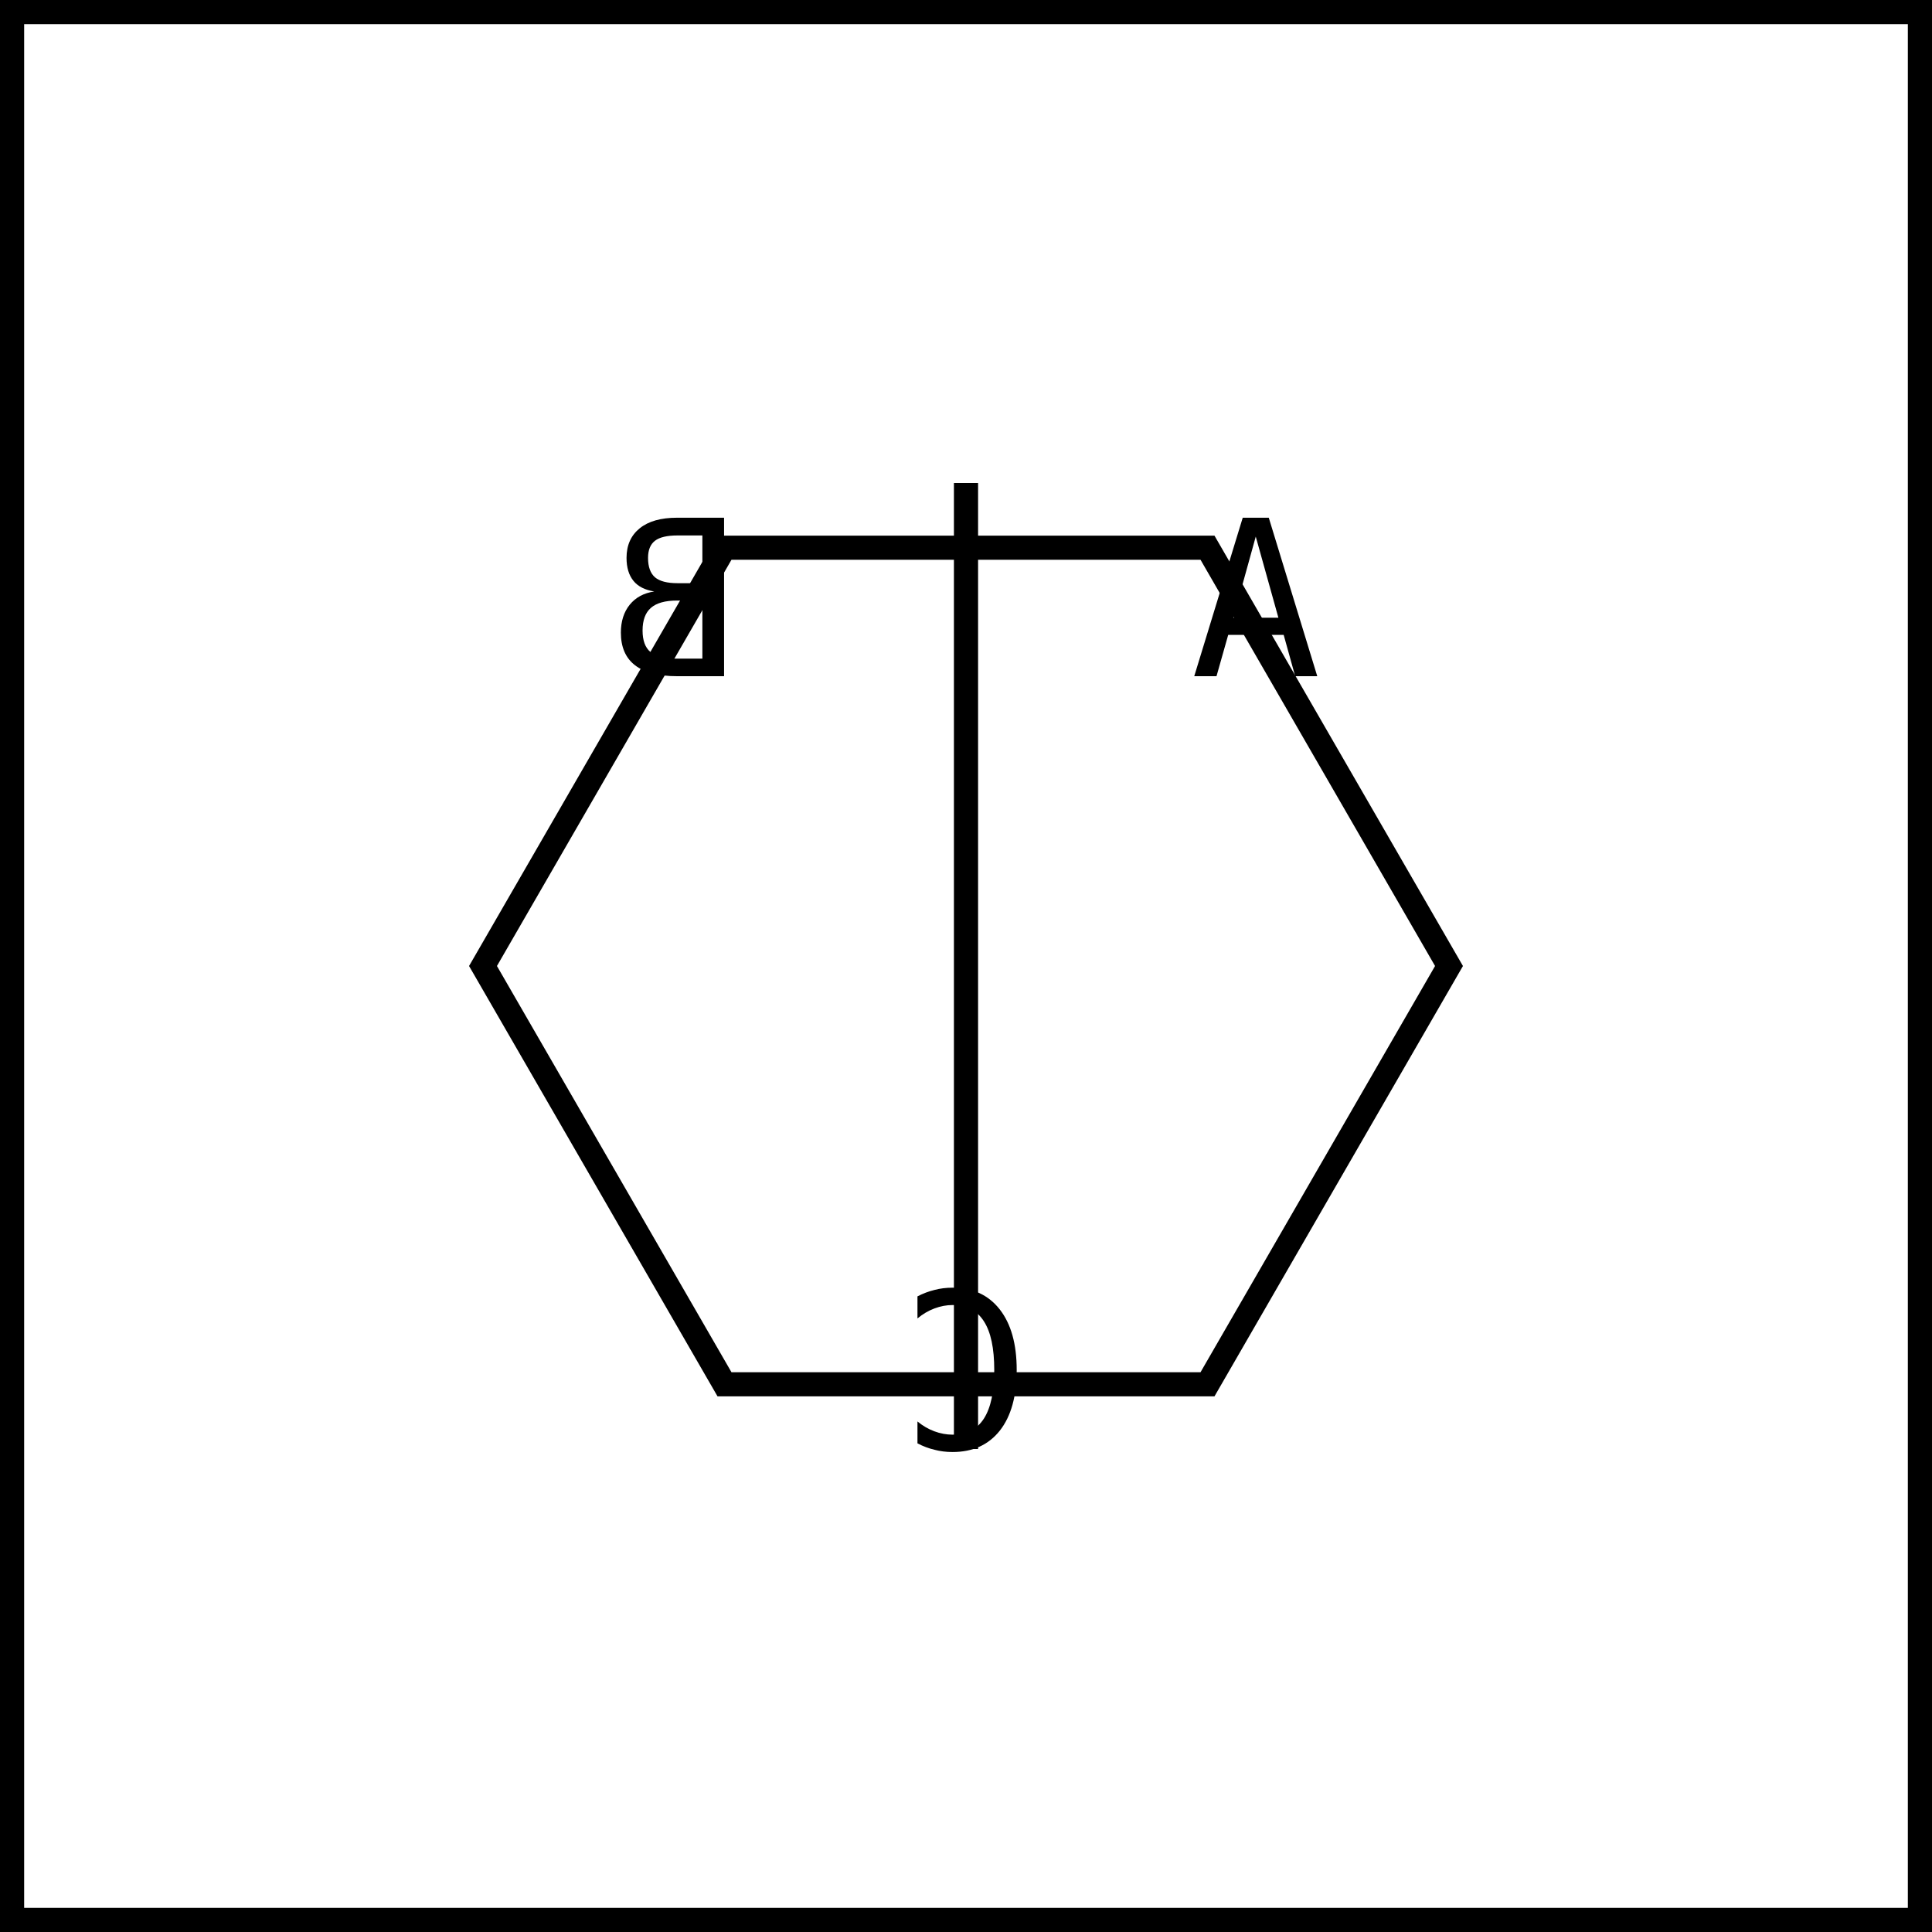
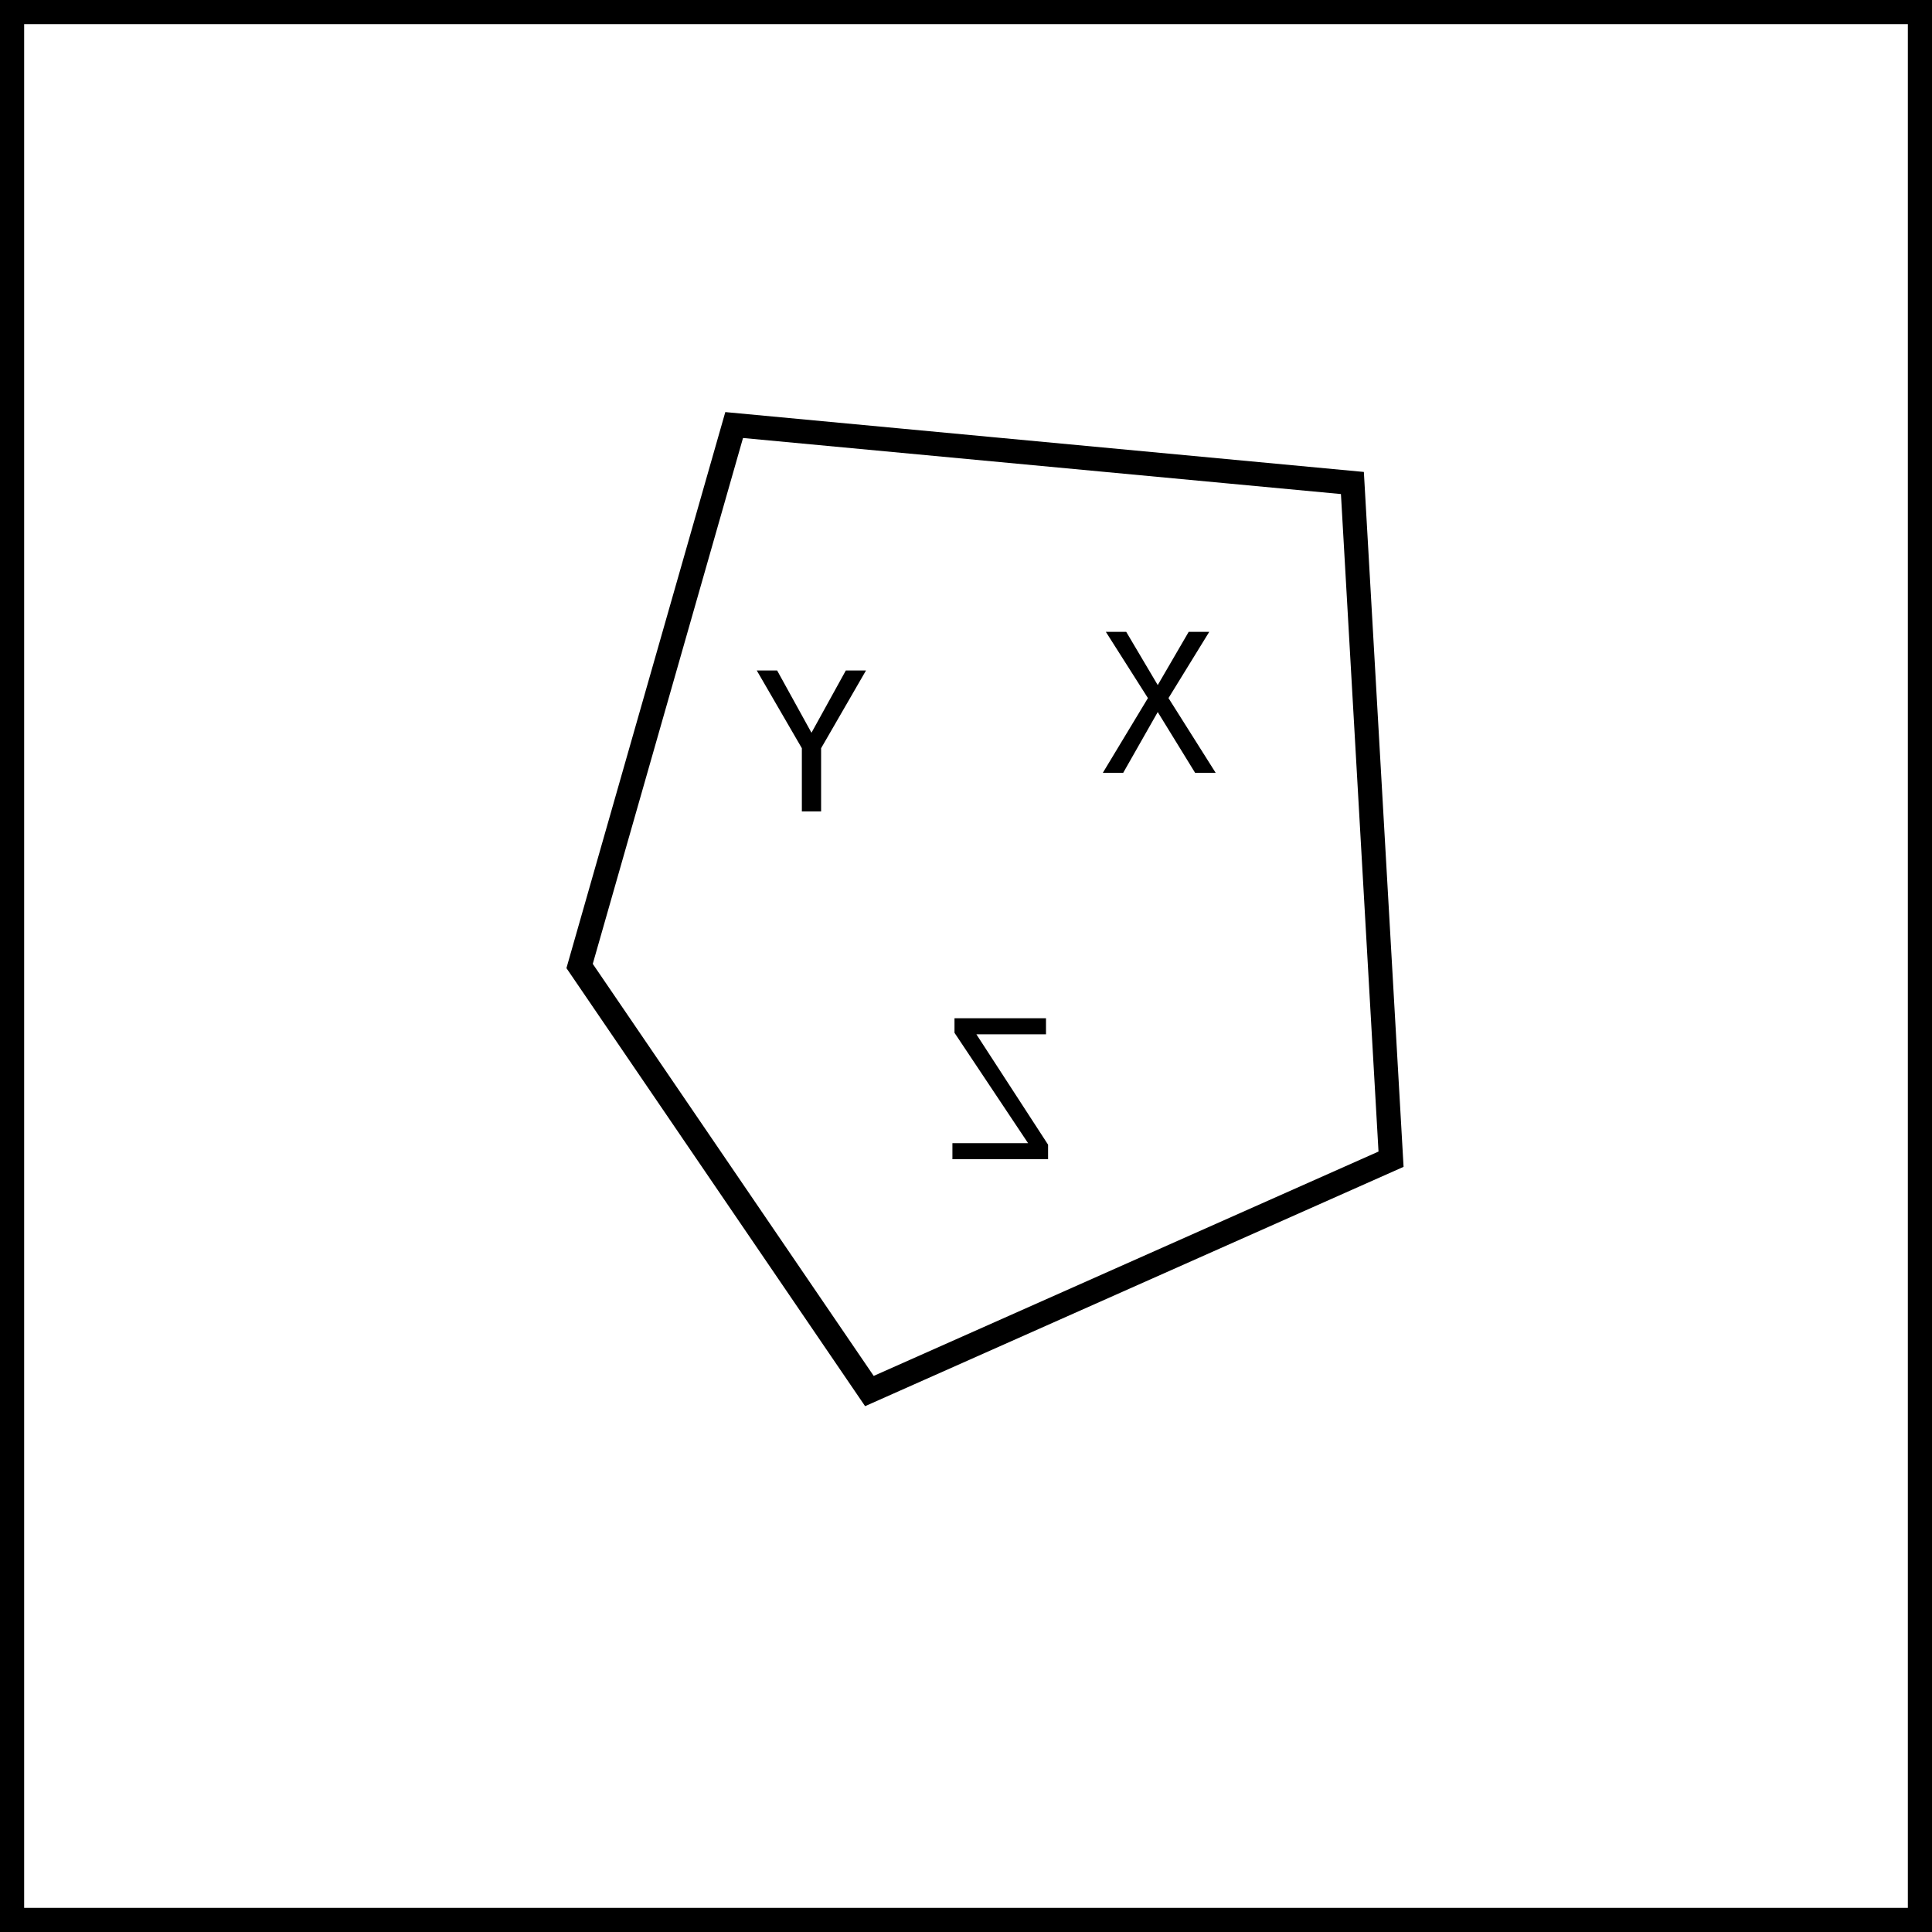
<svg xmlns="http://www.w3.org/2000/svg" viewBox="0 0 160 160">
  <rect x="1" y="1" width="158" height="158" fill="white" stroke="black" stroke-width="2" />
  <g transform="translate(160,0) scale(-1,1)">
-     <polygon points="120.0,80.0 100.0,114.641 60,114.641 40.0,80.0 60,45.359 100.0,45.359" fill="none" stroke="black" stroke-width="2" />
-     <line x1="80.0" y1="40.0" x2="80.0" y2="120.0" stroke="black" stroke-width="2" />
-     <text x="56.0" y="56.0" font-size="18" font-family="monospace" text-anchor="middle" fill="black">A</text>
-     <text x="104.0" y="56.0" font-size="18" font-family="monospace" text-anchor="middle" fill="black">B</text>
-     <text x="80.0" y="120.0" font-size="18" font-family="monospace" text-anchor="middle" fill="black">C</text>
+     <polygon points="48.0,40.0 99.2,35.2 112.0,80.0 88.0,115.2 44.8,96.0" fill="none" stroke="black" stroke-width="2" />
+     <text x="64.0" y="64.0" font-size="16" font-family="monospace" text-anchor="middle" fill="black">X</text>
+     <text x="92.8" y="67.2" font-size="16" font-family="monospace" text-anchor="middle" fill="black">Y</text>
+     <text x="76.8" y="96.0" font-size="16" font-family="monospace" text-anchor="middle" fill="black">Z</text>
  </g>
</svg>
